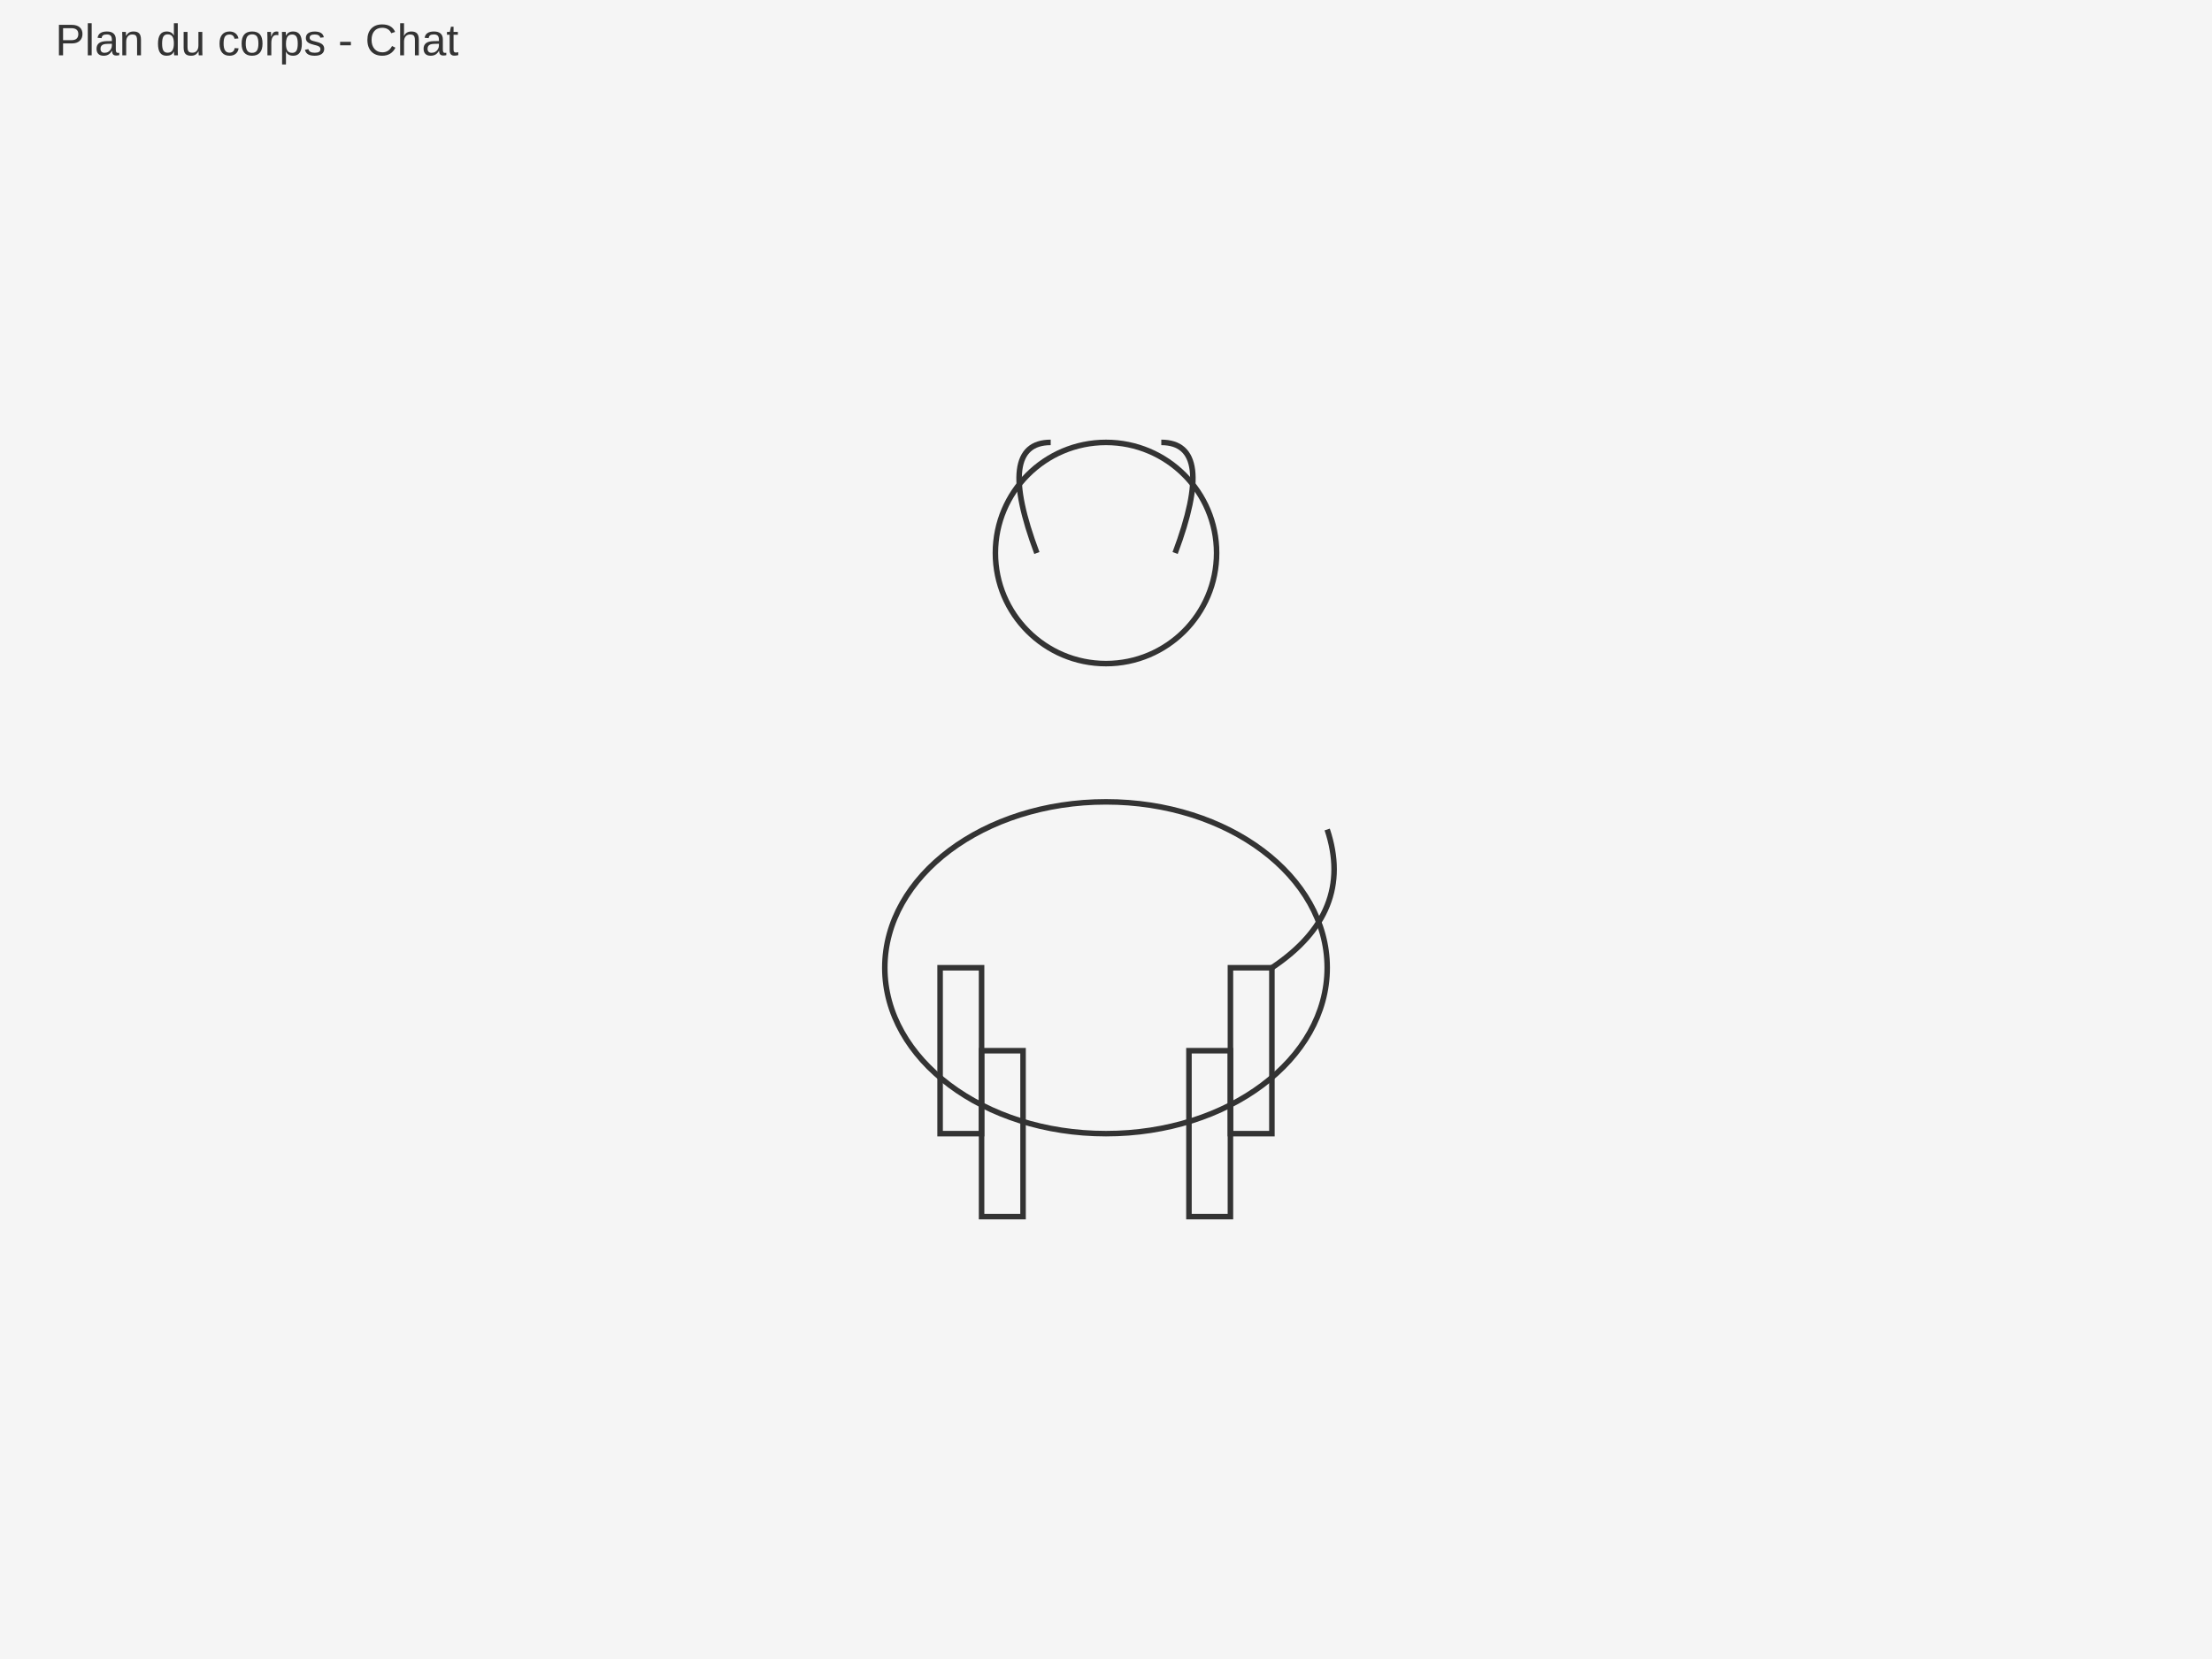
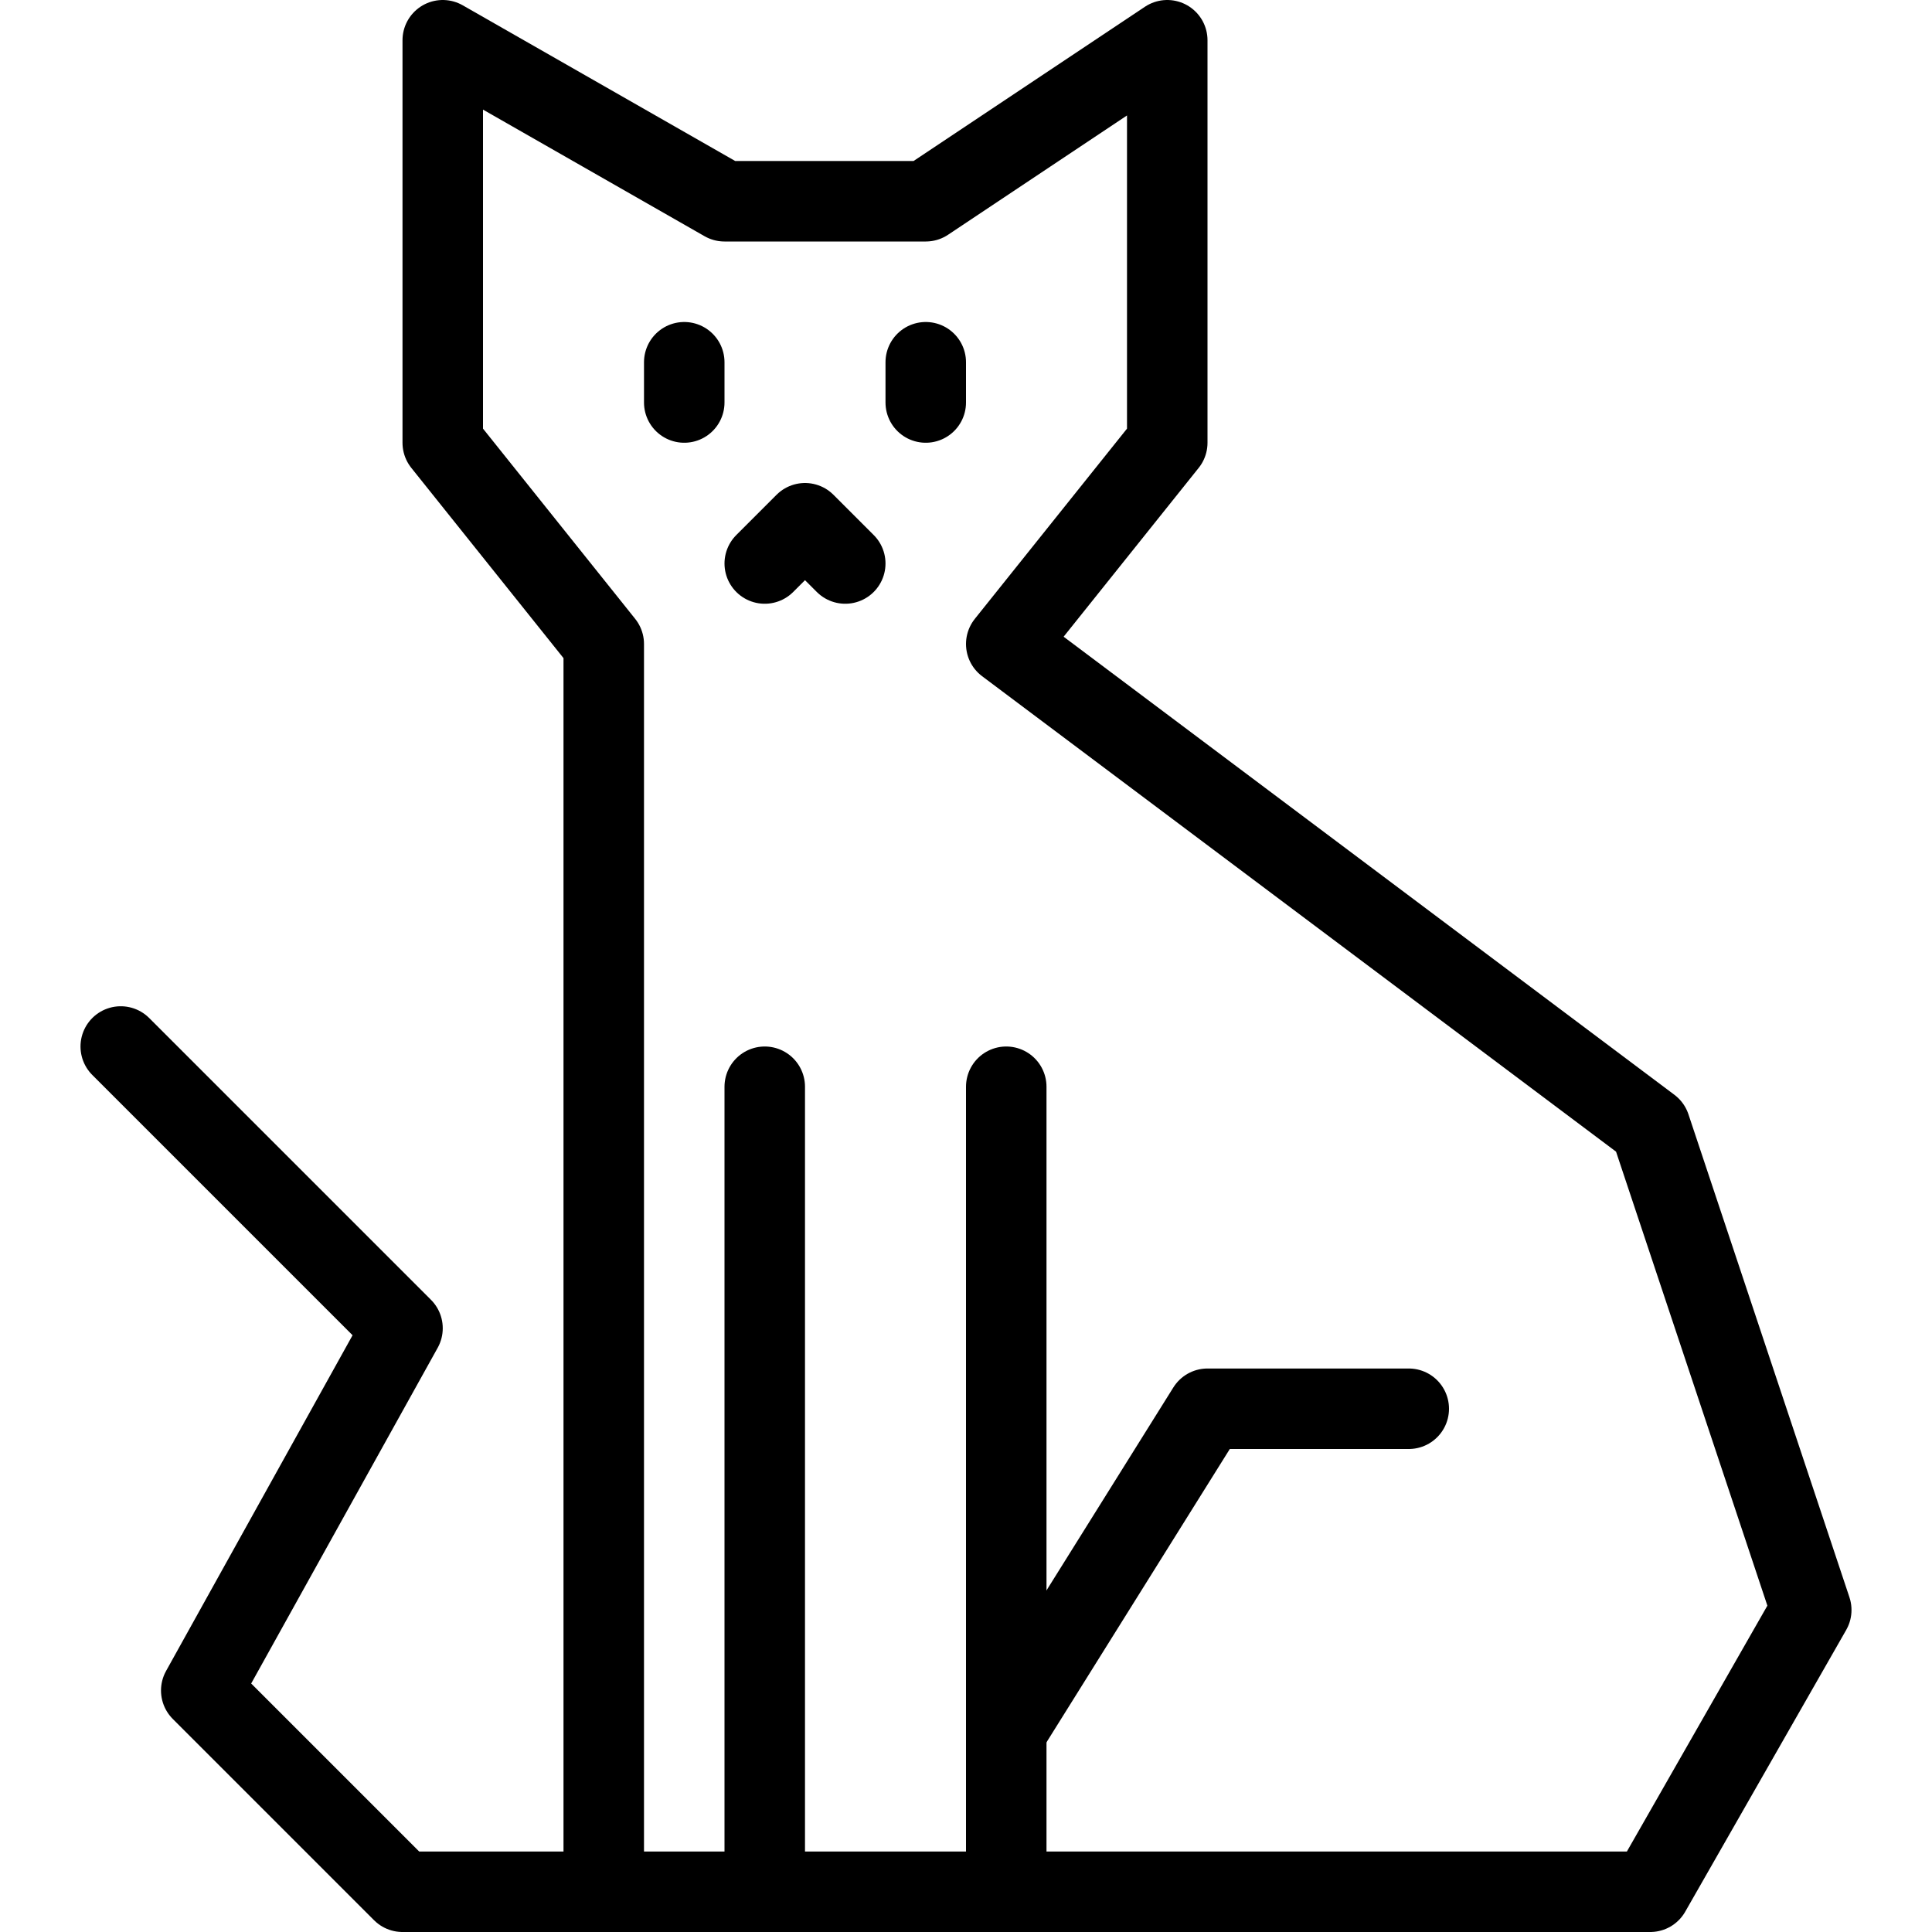
- <svg xmlns="http://www.w3.org/2000/svg" width="800" height="600" viewBox="0 0 800 600">
-   <rect width="100%" height="100%" fill="#f5f5f5" />
-   <g transform="translate(400, 300)">
-     <circle cx="0" cy="-100" r="40" fill="none" stroke="#333" stroke-width="2" />
-     <path d="M-25,-100 Q-40,-140 -20,-140" fill="none" stroke="#333" stroke-width="2" />
-     <path d="M25,-100 Q40,-140 20,-140" fill="none" stroke="#333" stroke-width="2" />
-     <ellipse cx="0" cy="50" rx="80" ry="60" fill="none" stroke="#333" stroke-width="2" />
-     <rect x="-60" y="50" width="15" height="60" fill="none" stroke="#333" stroke-width="2" />
-     <rect x="45" y="50" width="15" height="60" fill="none" stroke="#333" stroke-width="2" />
-     <rect x="-45" y="80" width="15" height="60" fill="none" stroke="#333" stroke-width="2" />
-     <rect x="30" y="80" width="15" height="60" fill="none" stroke="#333" stroke-width="2" />
-     <path d="M60,50 Q90,30 80,0" fill="none" stroke="#333" stroke-width="2" />
+ <svg xmlns="http://www.w3.org/2000/svg" version="1.0" width="800px" height="800px" viewBox="0 0 24 24" xml:space="preserve">
+   <g id="Guides">
+     <g id="_x32_0_px_2_">
+ 	</g>
+     <g id="_x32_0px">
+ 	</g>
+     <g id="_x34_0px">
+ 	</g>
+     <g id="_x34_4_px">
+ 	</g>
+     <g id="_x34_8px">
+       <g id="_x31_6px">
+ 		</g>
+       <g id="square_4px">
+         <g id="_x32_8_px">
+           <g id="square_4px_2_">
+ 				</g>
+           <g id="square_4px_3_">
+ 				</g>
+           <g id="square_4px_1_">
+ 				</g>
+           <g id="_x32_4_px_2_">
+ 				</g>
+           <g id="_x31_2_px">
+ 				</g>
+         </g>
+       </g>
+     </g>
+     <g id="Icons">
+ 	</g>
+     <g id="_x32_0_px">
+ 	</g>
+     <g id="square_6px">
+       <g id="_x31_2_PX">
+ 		</g>
+     </g>
+     <g id="_x33_6_px">
+       <g id="_x33_2_px">
+         <g id="_x32_8_px_1_">
+           <g id="square_6px_1_">
+ 				</g>
+           <g id="_x32_0_px_1_">
+             <g id="_x31_2_PX_2_">
+ 					</g>
+             <g id="_x34_8_px">
+               <g id="_x32_4_px">
+ 						</g>
+               <g id="_x32_4_px_1_">
+ 						</g>
+             </g>
+           </g>
+         </g>
+       </g>
+     </g>
+     <g id="_x32_0_px_3_">
+ 	</g>
+     <g id="_x32_0_px_4_">
+ 	</g>
+     <g id="New_Symbol_8">
+       <g id="_x32_4_px_3_">
+ 		</g>
+     </g>
  </g>
-   <text x="20" y="20" font-family="Arial" font-size="16" fill="#333">Plan du corps - Chat</text>
+   <g id="Artboard">
+ </g>
+   <g id="Free_Icons">
+     <g>
+       <line style="fill:none;stroke:#000000;stroke-linecap:round;stroke-linejoin:round;stroke-miterlimit:10;" x1="8.5" y1="4.5" x2="8.5" y2="5" />
+       <line style="fill:none;stroke:#000000;stroke-linecap:round;stroke-linejoin:round;stroke-miterlimit:10;" x1="11.5" y1="4.5" x2="11.5" y2="5" />
+       <polyline style="fill:none;stroke:#000000;stroke-linecap:round;stroke-linejoin:round;stroke-miterlimit:10;" points="7.5,23.5     7.5,8 5.5,5.5 5.5,0.5 9,2.5 11.5,2.5 14.5,0.5 14.5,5.5 12.5,8 20.5,14 22.5,20 20.5,23.5 5,23.5 2.5,21 5,16.5 1.5,13   " />
+       <line style="fill:none;stroke:#000000;stroke-linecap:round;stroke-linejoin:round;stroke-miterlimit:10;" x1="12.5" y1="23.5" x2="12.5" y2="13.5" />
+       <line style="fill:none;stroke:#000000;stroke-linecap:round;stroke-linejoin:round;stroke-miterlimit:10;" x1="9.5" y1="23.5" x2="9.5" y2="13.5" />
+       <polyline style="fill:none;stroke:#000000;stroke-linecap:round;stroke-linejoin:round;stroke-miterlimit:10;" points="17.5,17.5     15,17.5 12.5,21.5   " />
+       <polyline style="fill:none;stroke:#000000;stroke-linecap:round;stroke-linejoin:round;stroke-miterlimit:10;" points="9.5,7     10,6.5 10.5,7   " />
+     </g>
+   </g>
</svg>
